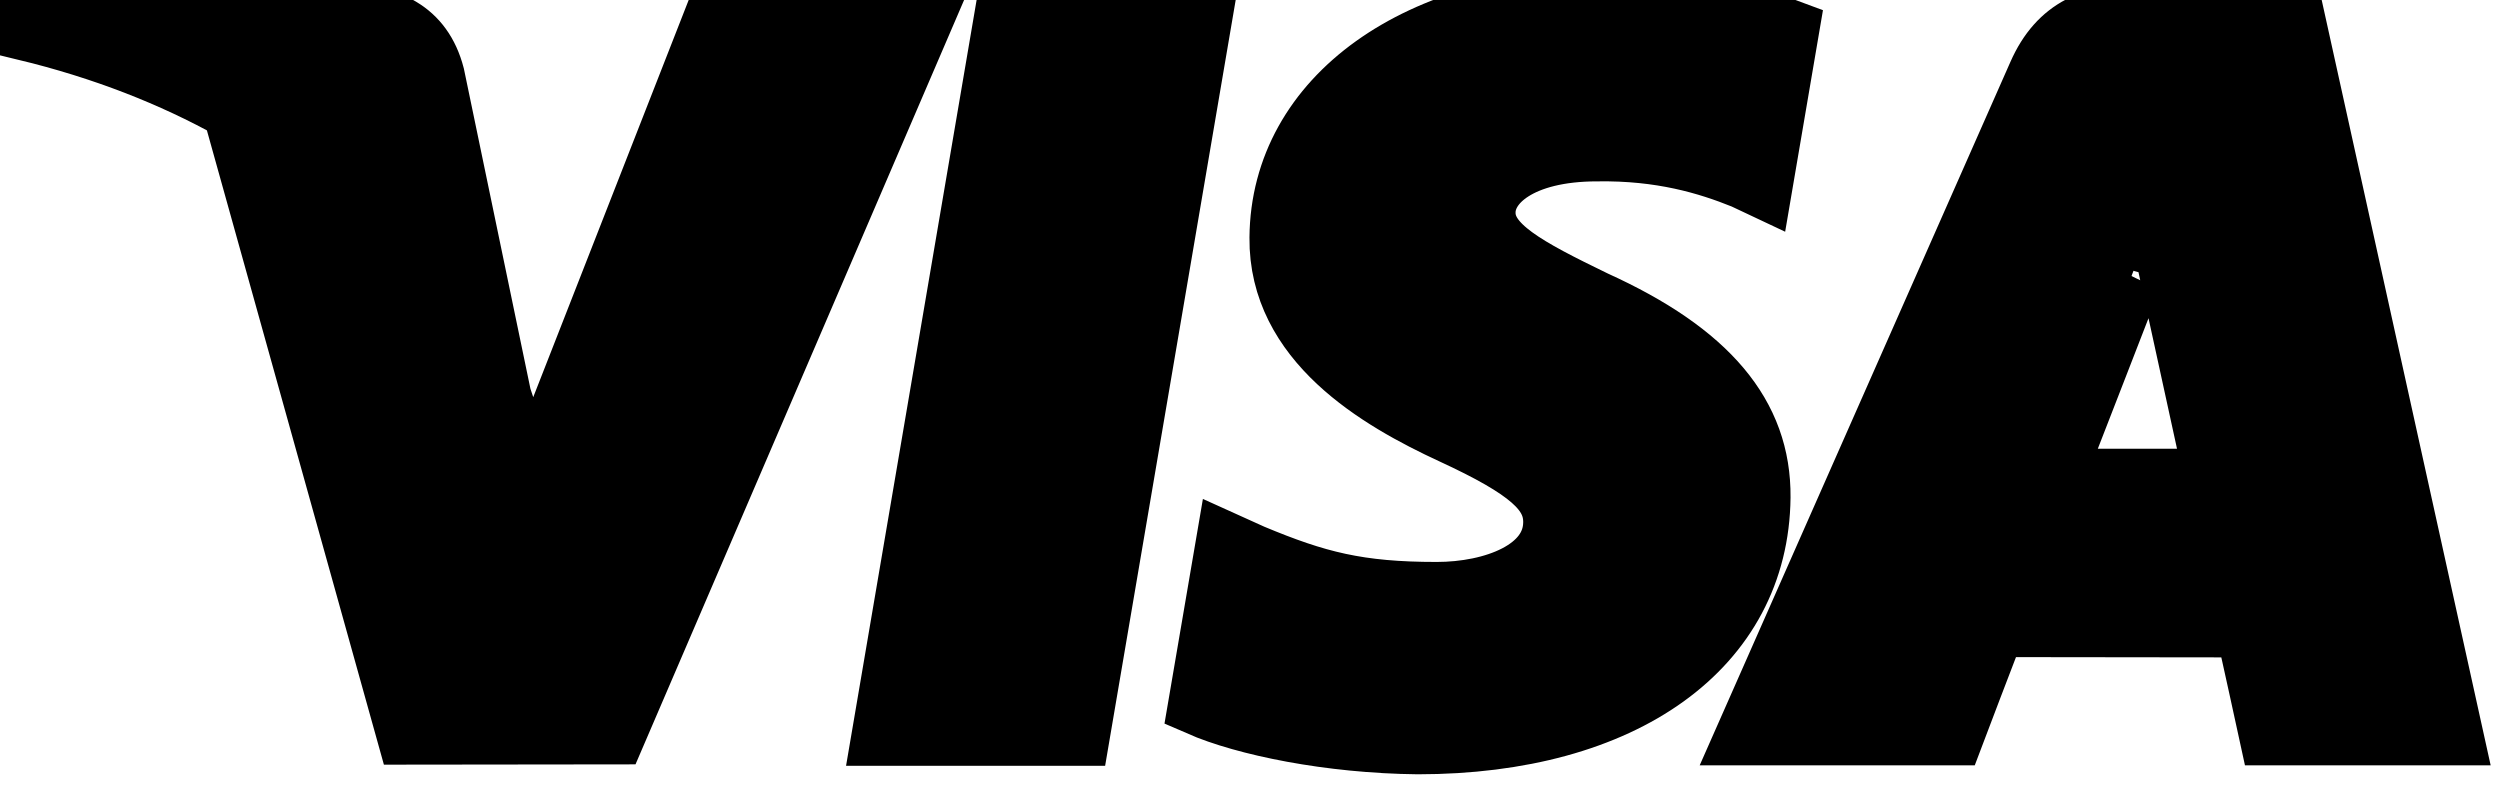
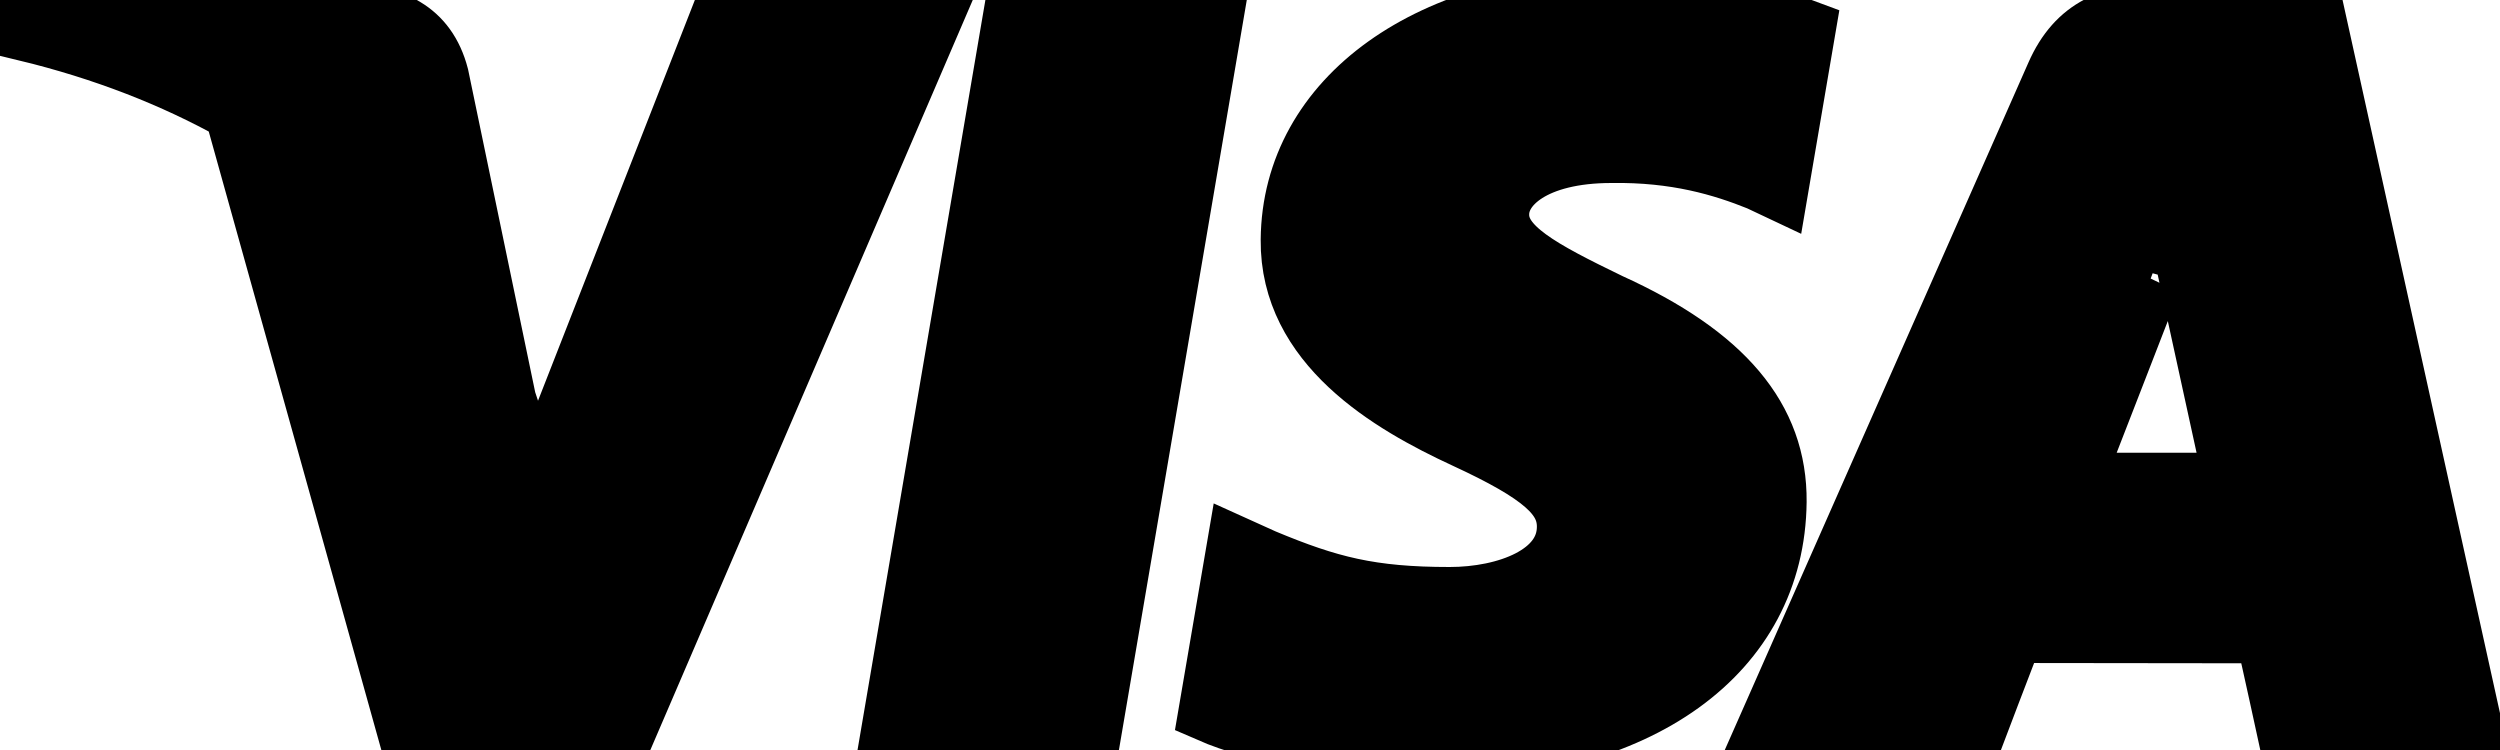
- <svg xmlns="http://www.w3.org/2000/svg" viewbox="0 0 40 12" fill="none" stroke="currentColor">
+ <svg xmlns="http://www.w3.org/2000/svg" viewBox="0 0 40 12" fill="none" stroke="currentColor">
  <path d="M14.251 11.863L16.233 0.237H19.401L17.419 11.863H14.251Z" fill="currentColor" />
  <path d="M28.867 0.488C28.239 0.253 27.255 0 26.027 0C22.896 0 20.69 1.577 20.671 3.837C20.654 5.507 22.246 6.439 23.448 6.995C24.681 7.565 25.096 7.928 25.09 8.437C25.082 9.216 24.105 9.572 23.194 9.572C21.926 9.572 21.252 9.396 20.212 8.962L19.803 8.777L19.358 11.38C20.099 11.704 21.467 11.985 22.888 12C26.219 12 28.381 10.441 28.406 8.028C28.418 6.706 27.574 5.699 25.745 4.869C24.638 4.332 23.96 3.973 23.967 3.428C23.967 2.945 24.541 2.428 25.782 2.428C26.818 2.412 27.568 2.638 28.153 2.874L28.437 3.008L28.867 0.488Z" fill="currentColor" />
  <path d="M37.021 0.237H34.572C33.814 0.237 33.246 0.444 32.913 1.201L28.207 11.855H31.535C31.535 11.855 32.078 10.423 32.202 10.108C32.565 10.108 35.798 10.113 36.26 10.113C36.355 10.52 36.645 11.855 36.645 11.855H39.586L37.021 0.237ZM33.136 7.744C33.398 7.074 34.398 4.494 34.398 4.494C34.38 4.525 34.659 3.821 34.819 3.385L35.033 4.387C35.033 4.387 35.639 7.162 35.766 7.744H33.136V7.744Z" fill="currentColor" />
  <path d="M0.455 0.237L0.415 0.479C1.667 0.782 2.786 1.221 3.765 1.767L6.577 11.844L9.93 11.84L14.918 0.237H11.562L8.459 8.165L8.129 6.554C8.113 6.504 8.097 6.454 8.079 6.404L7.001 1.219C6.809 0.483 6.253 0.263 5.565 0.237H0.455Z" fill="currentColor" />
</svg>
